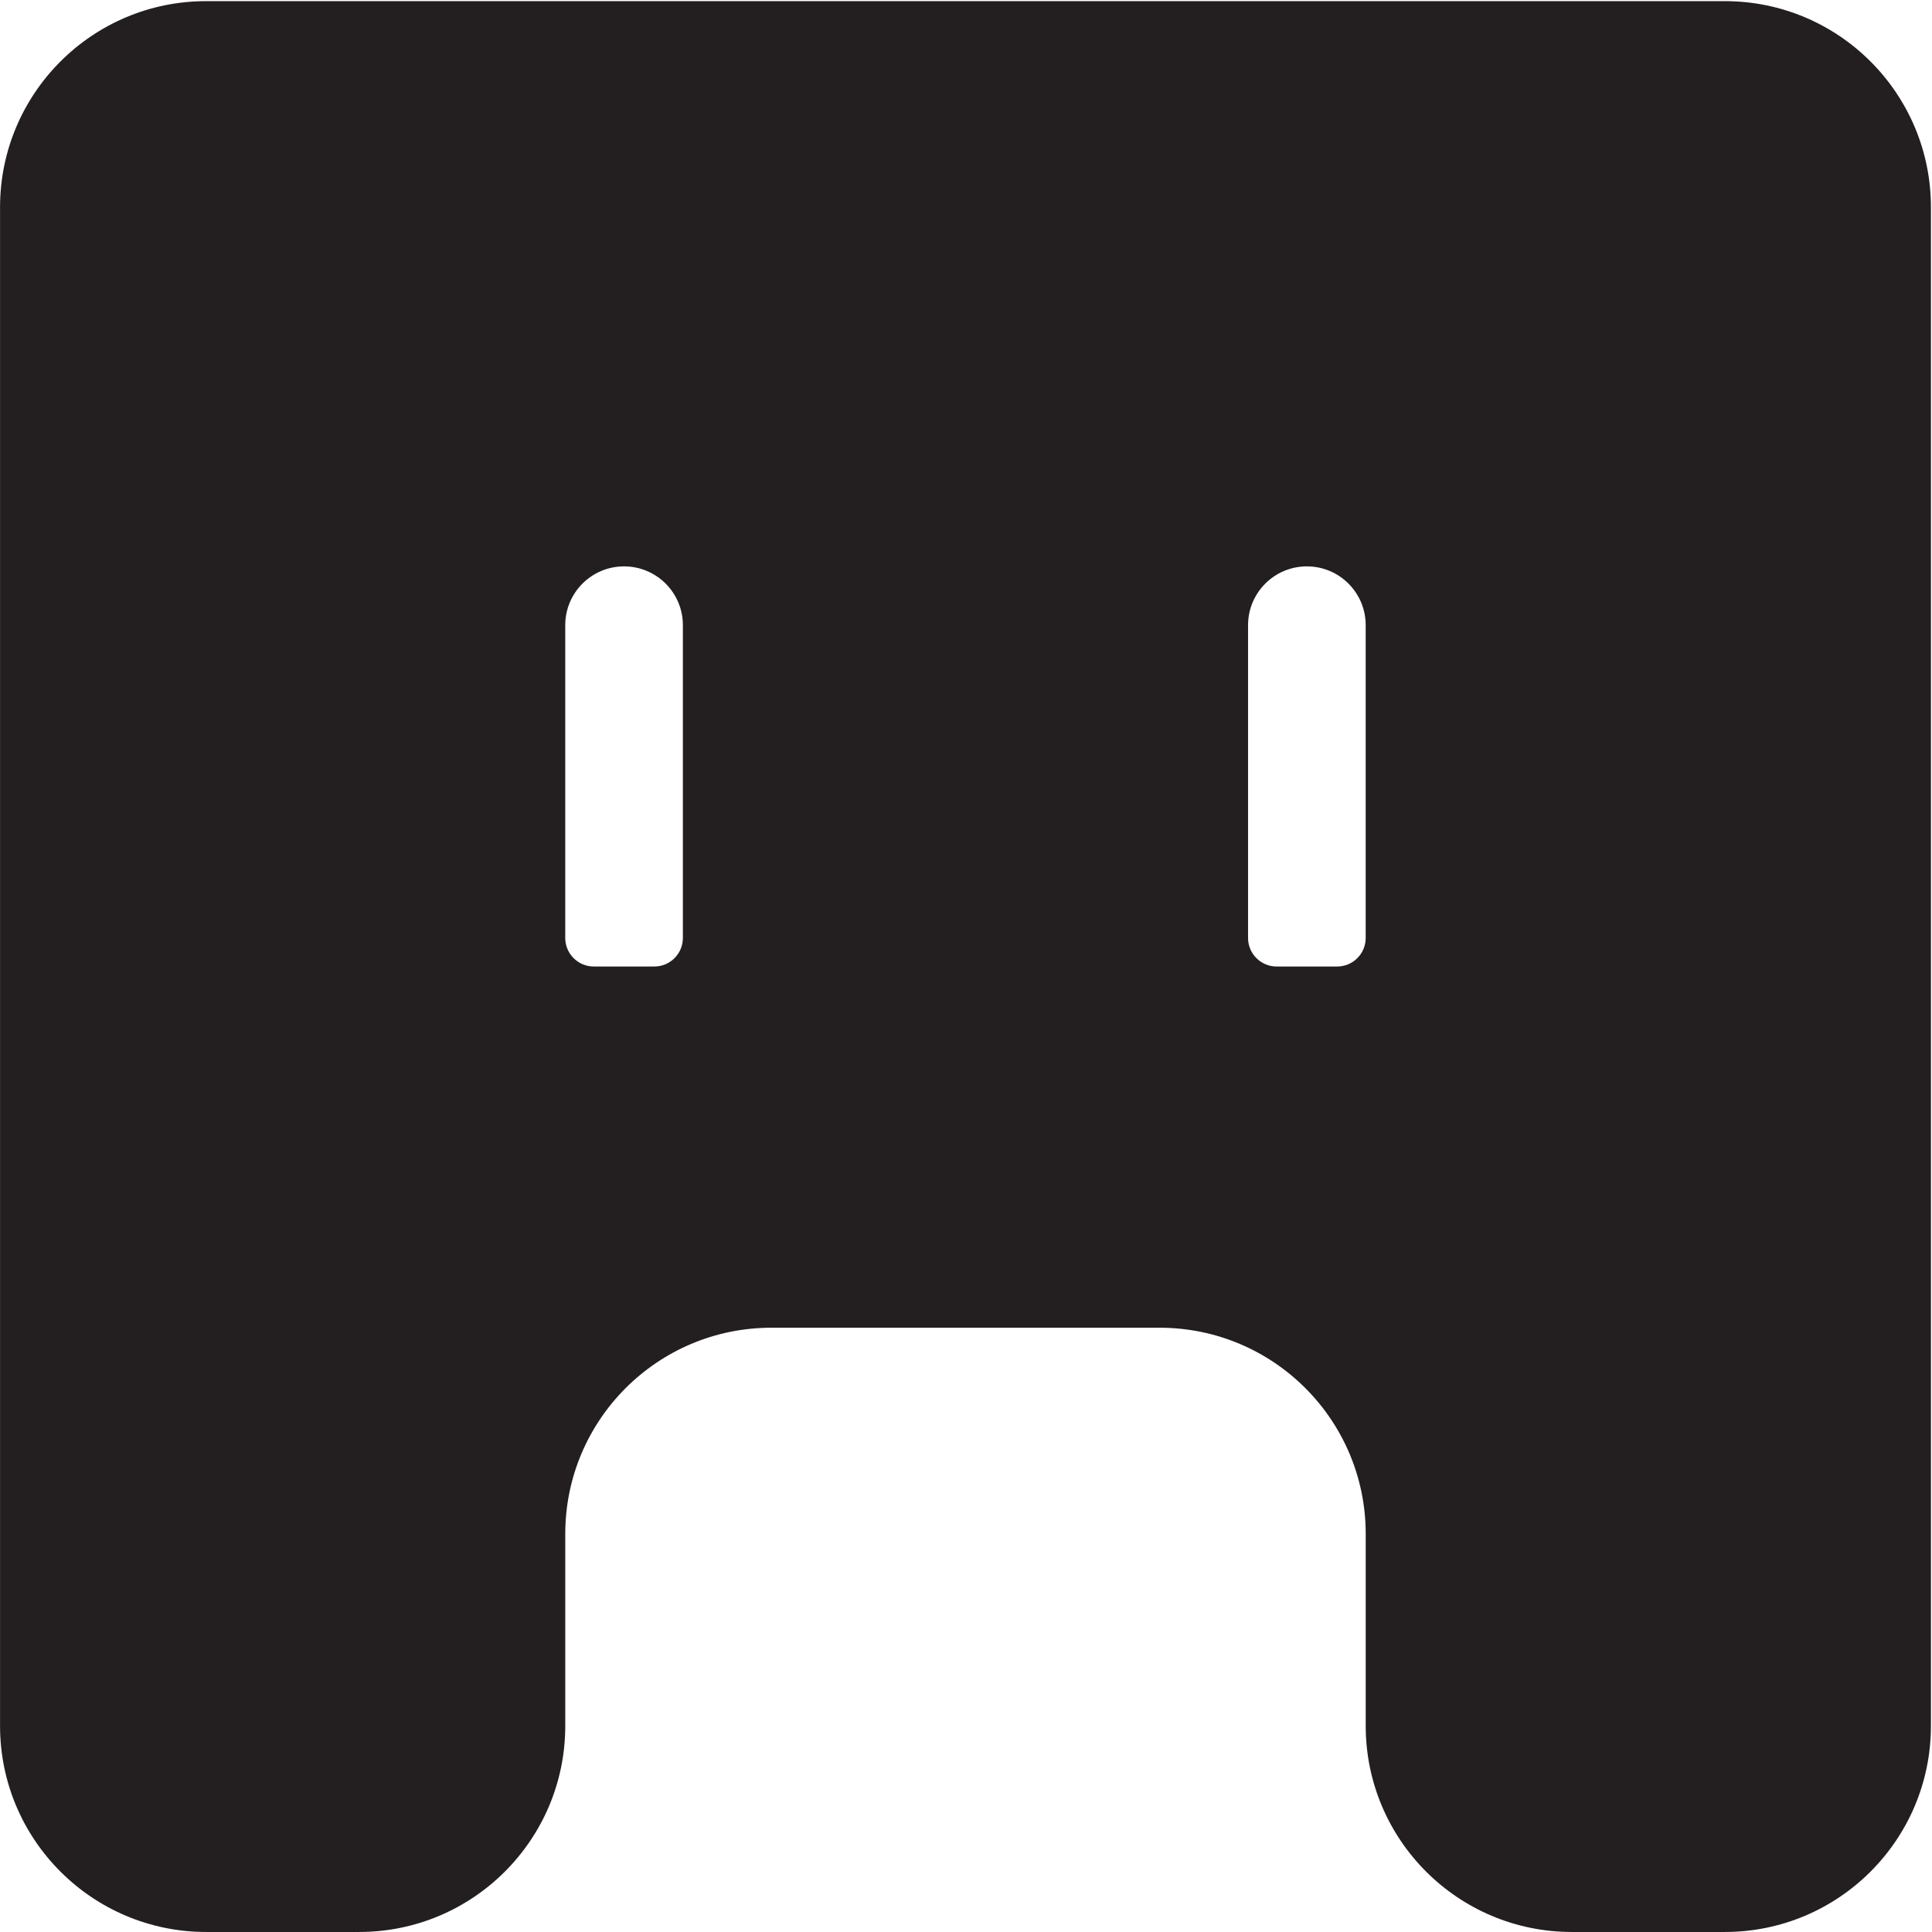
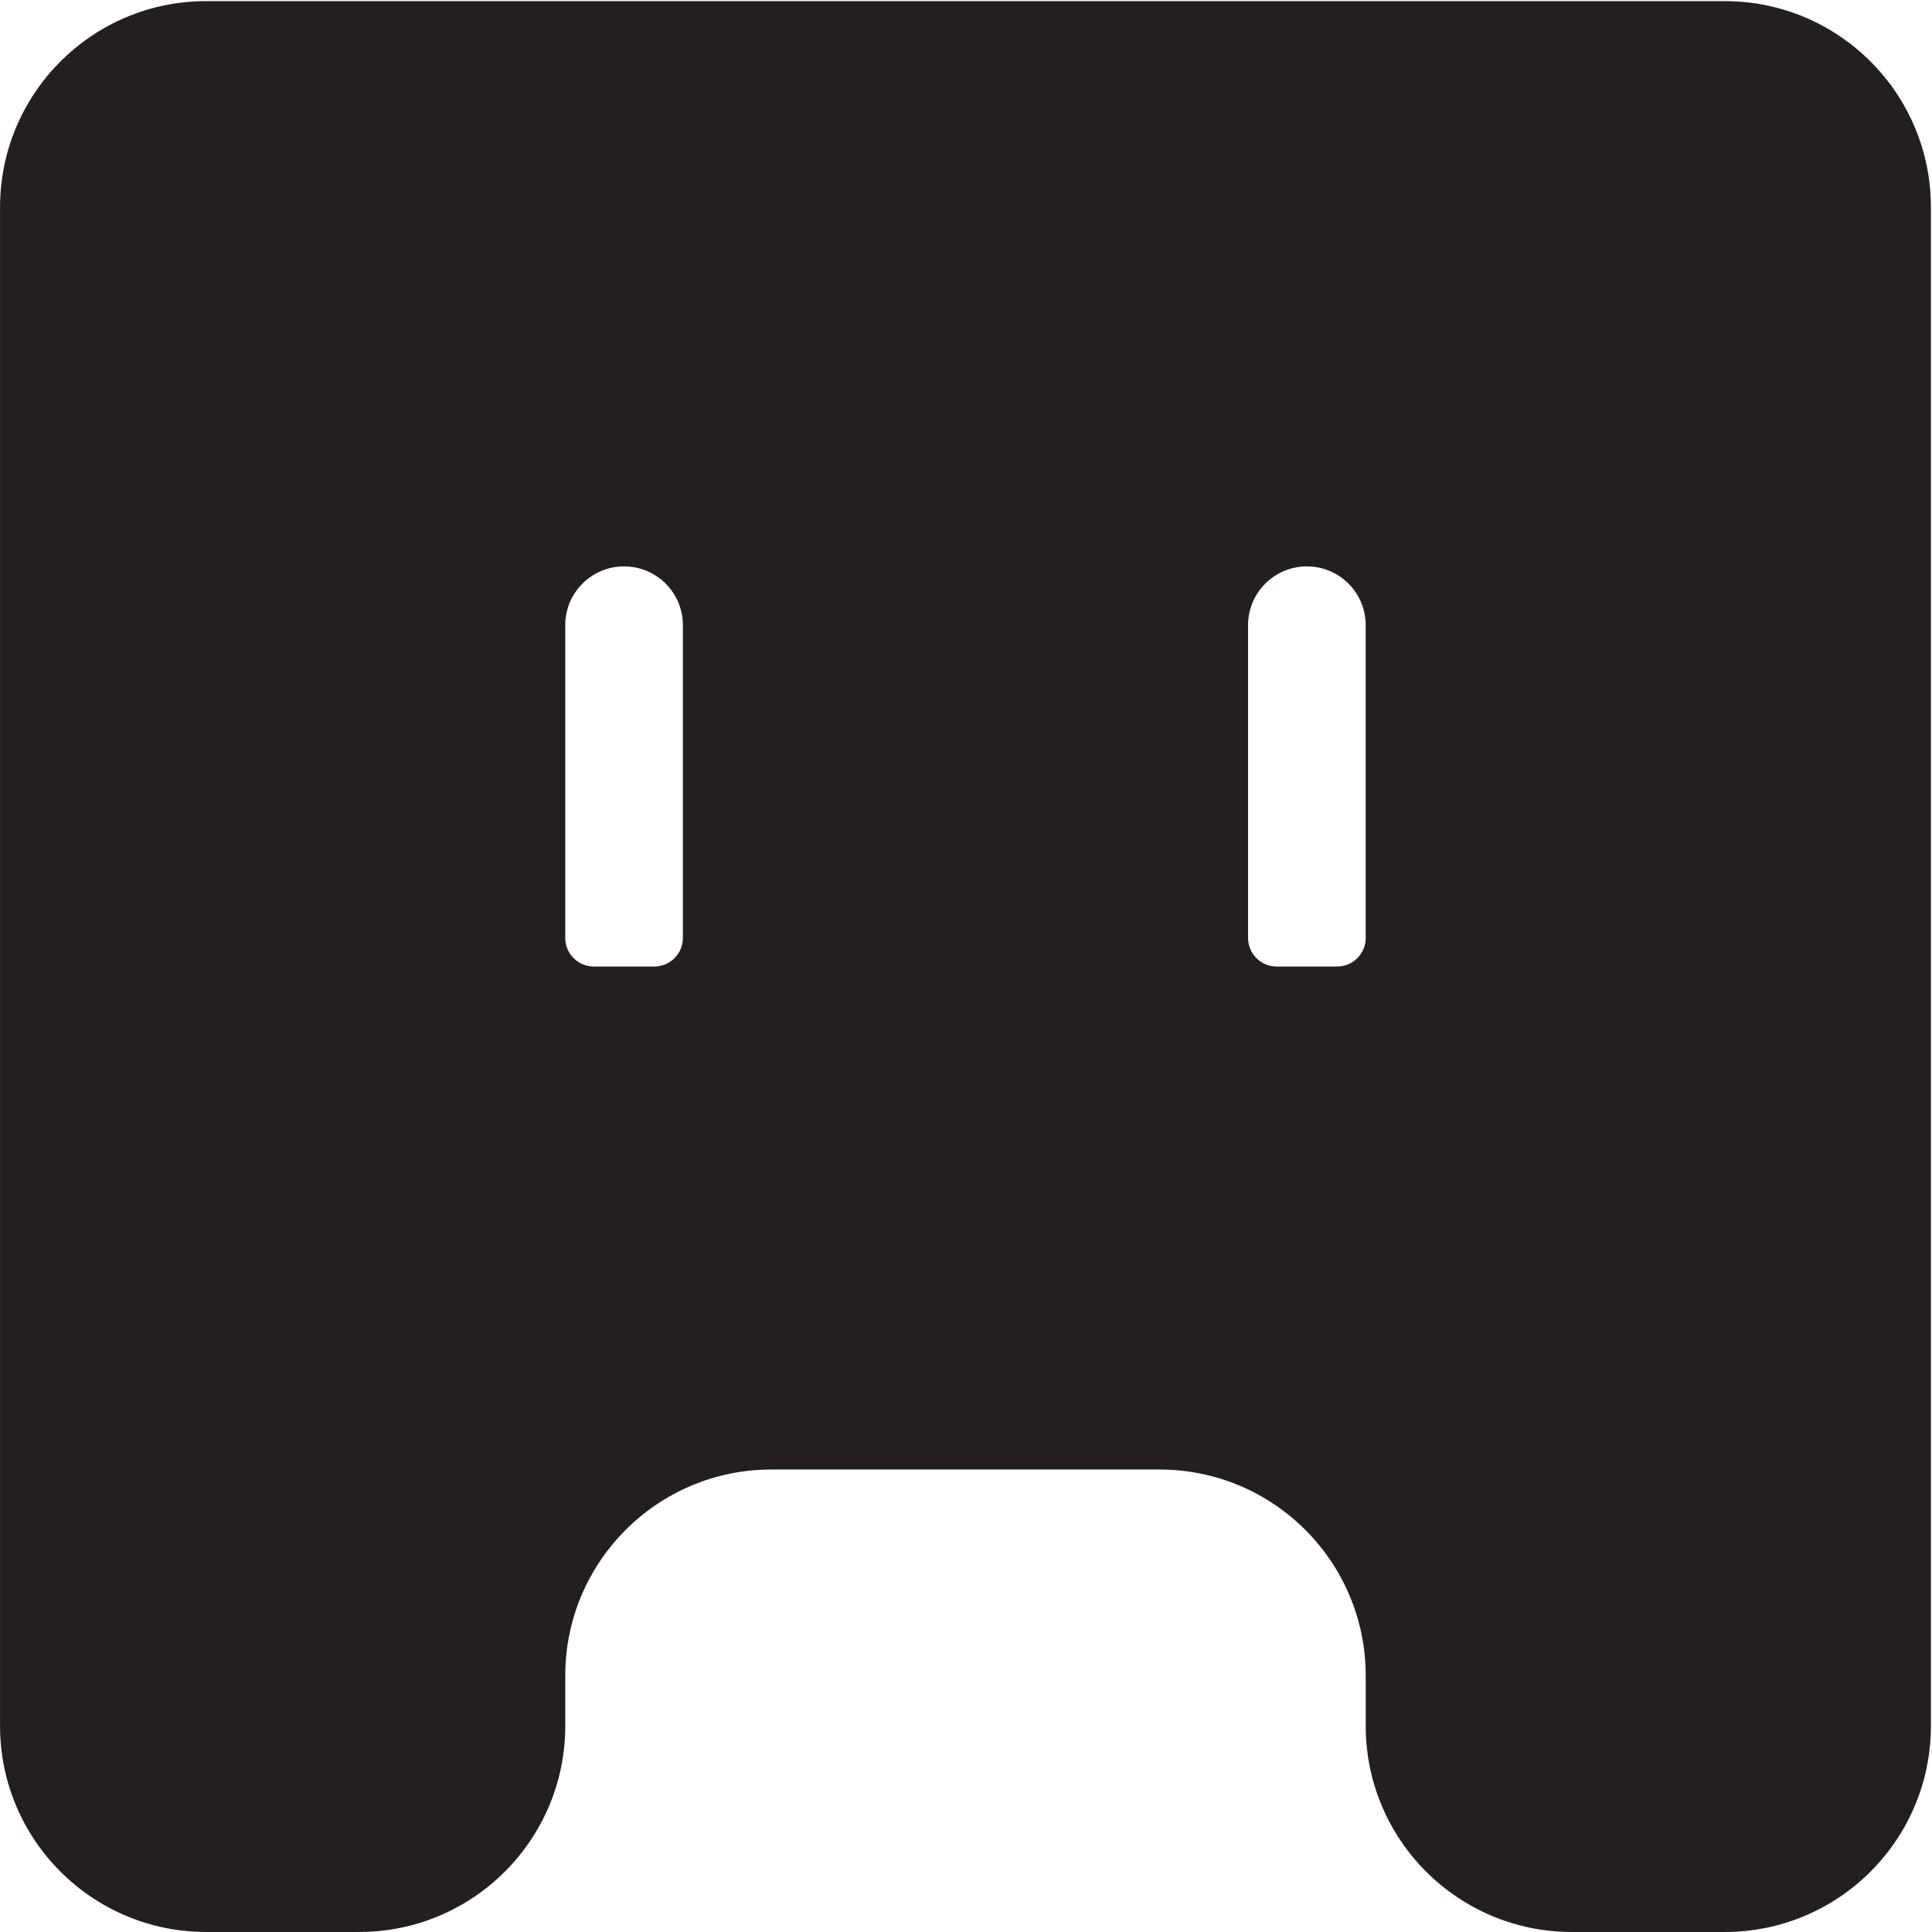
<svg xmlns="http://www.w3.org/2000/svg" id="Layer_92" data-name="Layer 92" viewBox="0 0 850.91 850.91">
  <defs>
    <style>
      .cls-1 {
        fill: #231f20;
        stroke-width: 0px;
      }
    </style>
  </defs>
-   <path class="cls-1" d="M.02,91.29v668.82c0,50.14,40.65,90.79,90.79,90.79h67.36c50.14,0,90.79-40.65,90.79-90.79v-84.55c0-50.14,40.65-90.79,90.79-90.79h170.96c50.14,0,90.79,40.65,90.79,90.79v84.55c0,50.14,40.65,90.79,90.79,90.79h67.36c50.14,0,90.79-40.65,90.79-90.79V91.29c0-50.14-40.65-90.79-90.79-90.79H90.8C40.67.5.02,41.15.02,91.29ZM300.76,413.1c0,6.95-5.63,12.58-12.58,12.58h-26.65c-6.95,0-12.58-5.63-12.58-12.58v-137.75c0-14.3,11.59-25.9,25.9-25.9s25.91,11.6,25.91,25.9v137.75ZM601.49,413.1c0,6.95-5.63,12.58-12.58,12.58h-26.65c-6.95,0-12.58-5.63-12.58-12.58v-137.75c0-14.3,11.6-25.9,25.91-25.9s25.9,11.6,25.9,25.9v137.75Z" />
+   <path class="cls-1" d="M.02,91.29v668.82c0,50.14,40.65,90.79,90.79,90.79h67.36c50.14,0,90.79-40.65,90.79-90.79v-22.1c0-50.14,40.65-90.79,90.79-90.79h170.96c50.14,0,90.79,40.65,90.79,90.79v22.1c0,50.14,40.64,90.79,90.78,90.79h67.36c50.14,0,90.79-40.65,90.79-90.79V91.29c0-50.14-40.65-90.79-90.79-90.79H90.8C40.67.5.02,41.15.02,91.29ZM300.76,413.1c0,6.95-5.63,12.58-12.58,12.58h-26.65c-6.95,0-12.58-5.63-12.58-12.58v-137.75c0-14.3,11.59-25.9,25.9-25.9s25.91,11.6,25.91,25.9v137.75ZM601.49,413.1c0,6.95-5.63,12.58-12.58,12.58h-26.65c-6.95,0-12.58-5.63-12.58-12.58v-137.75c0-14.3,11.6-25.9,25.91-25.9s25.9,11.6,25.9,25.9v137.75Z" />
</svg>
